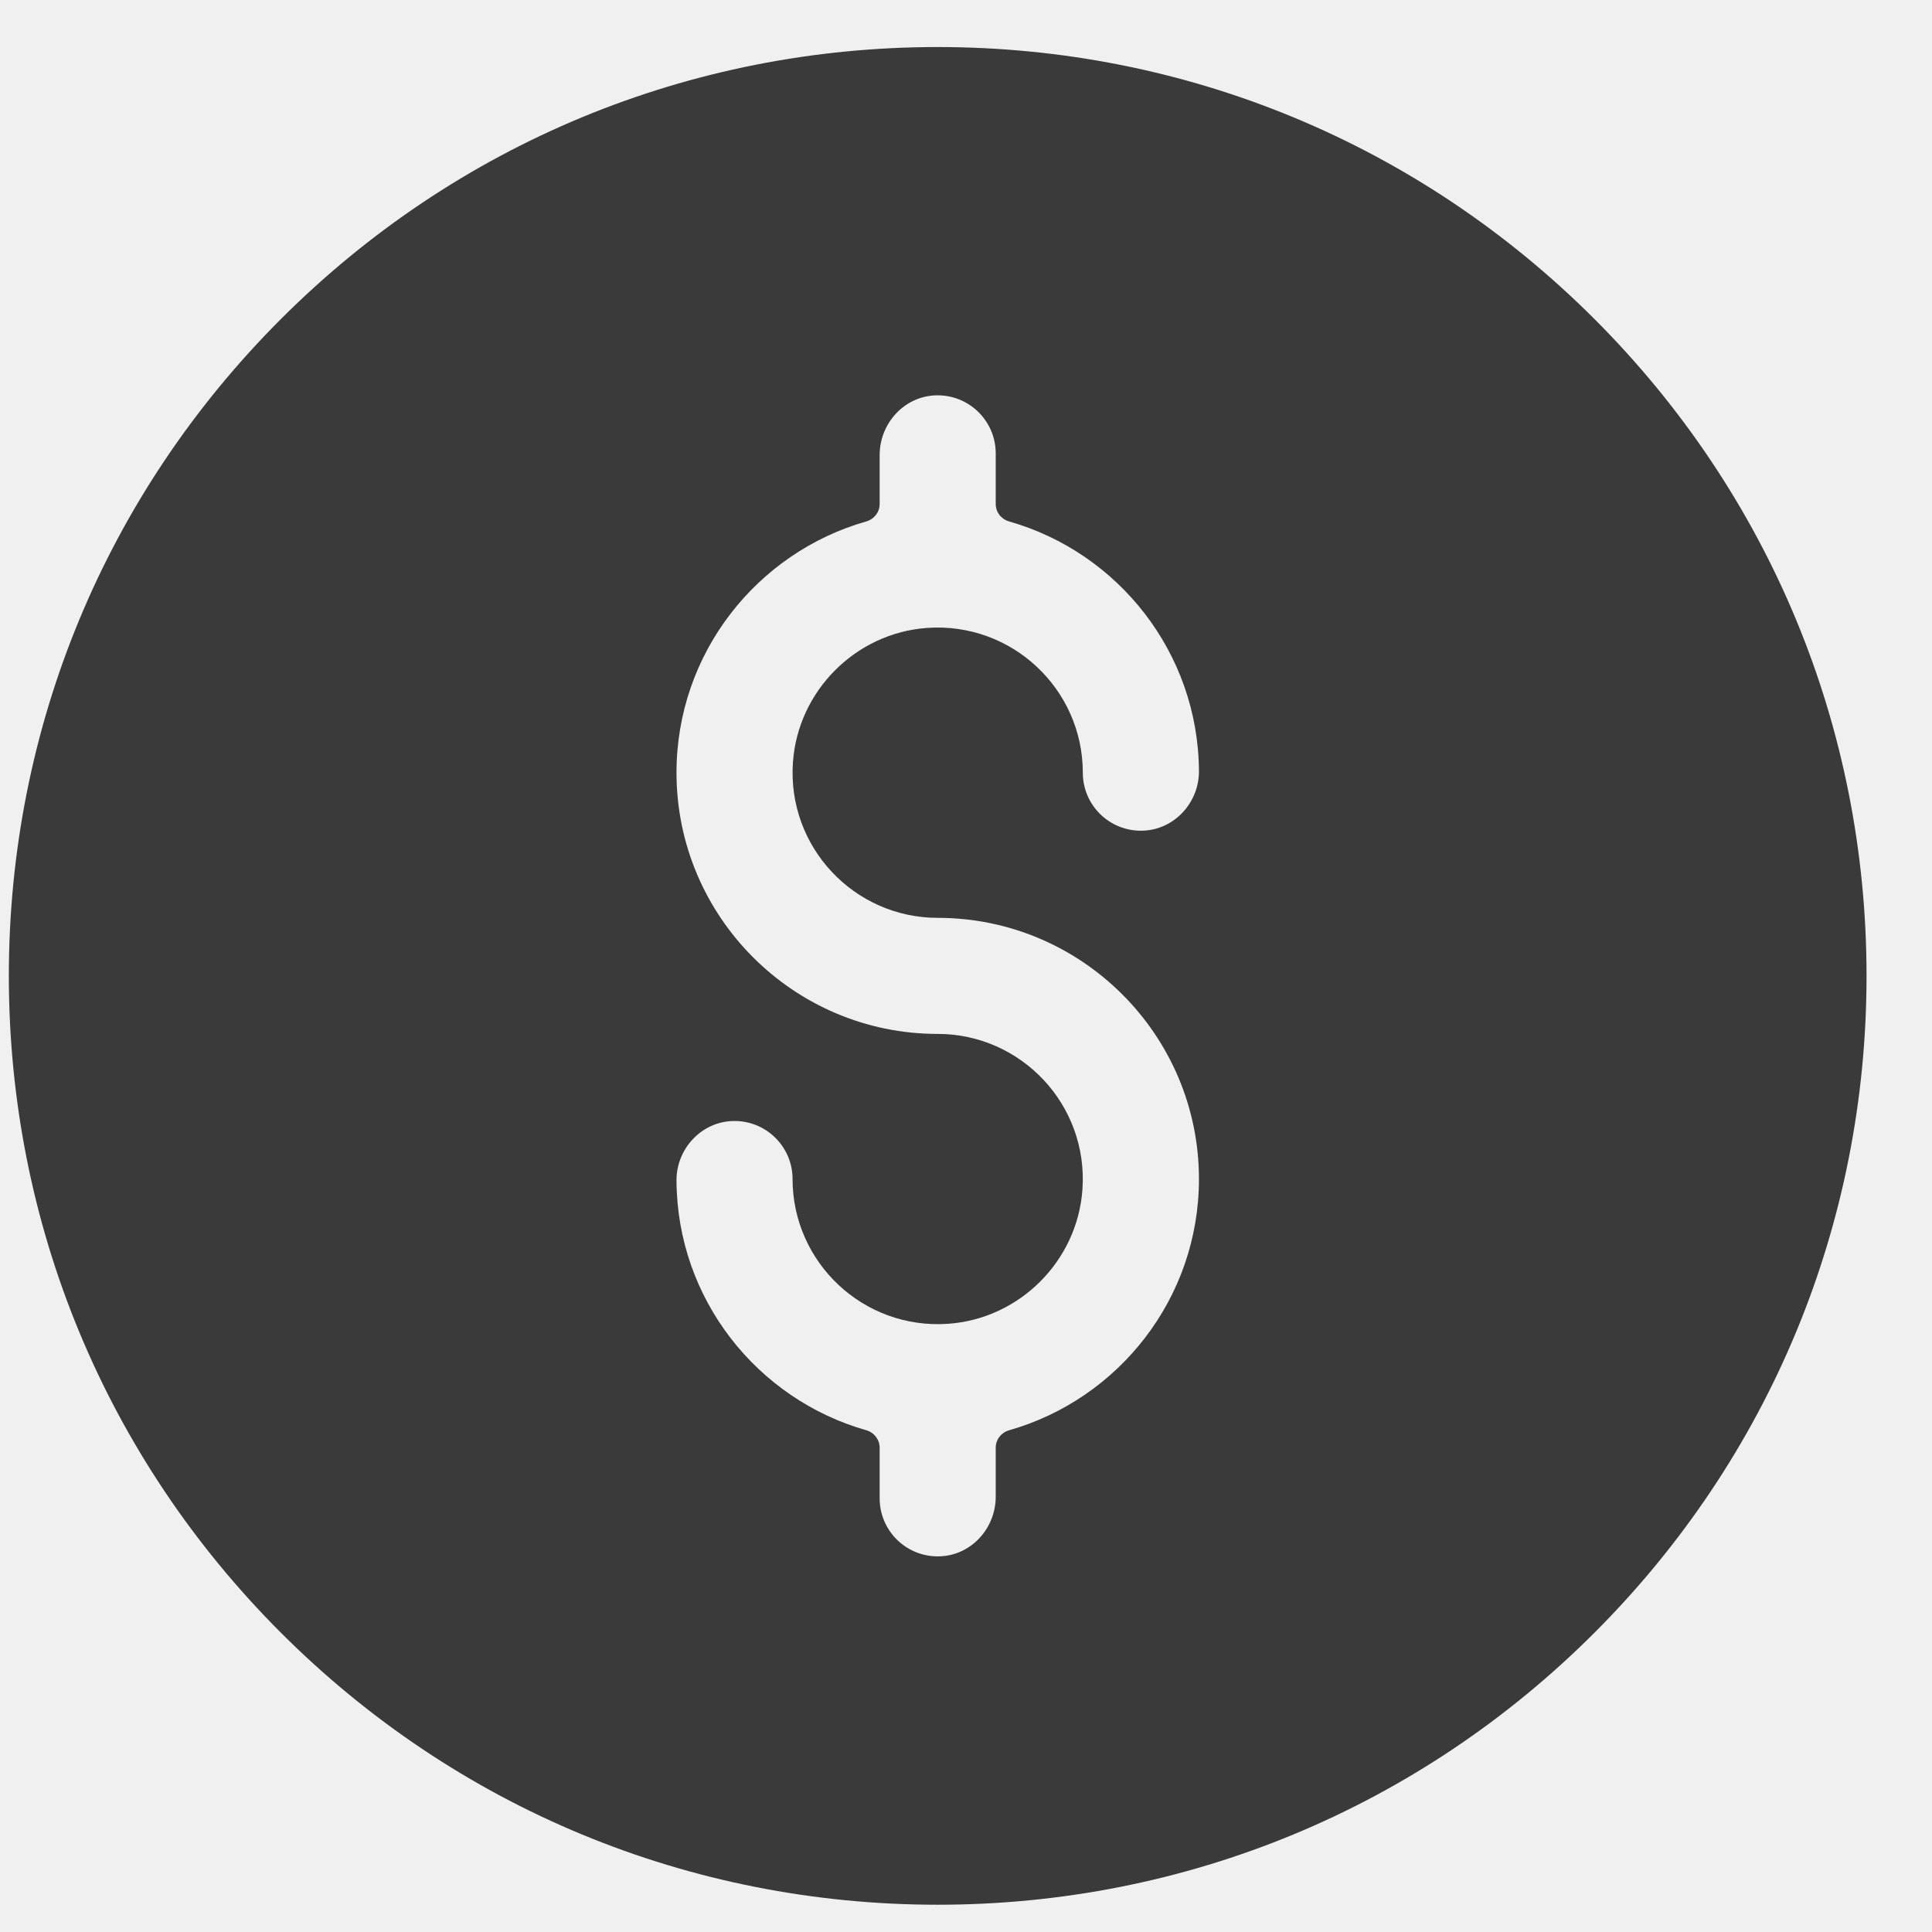
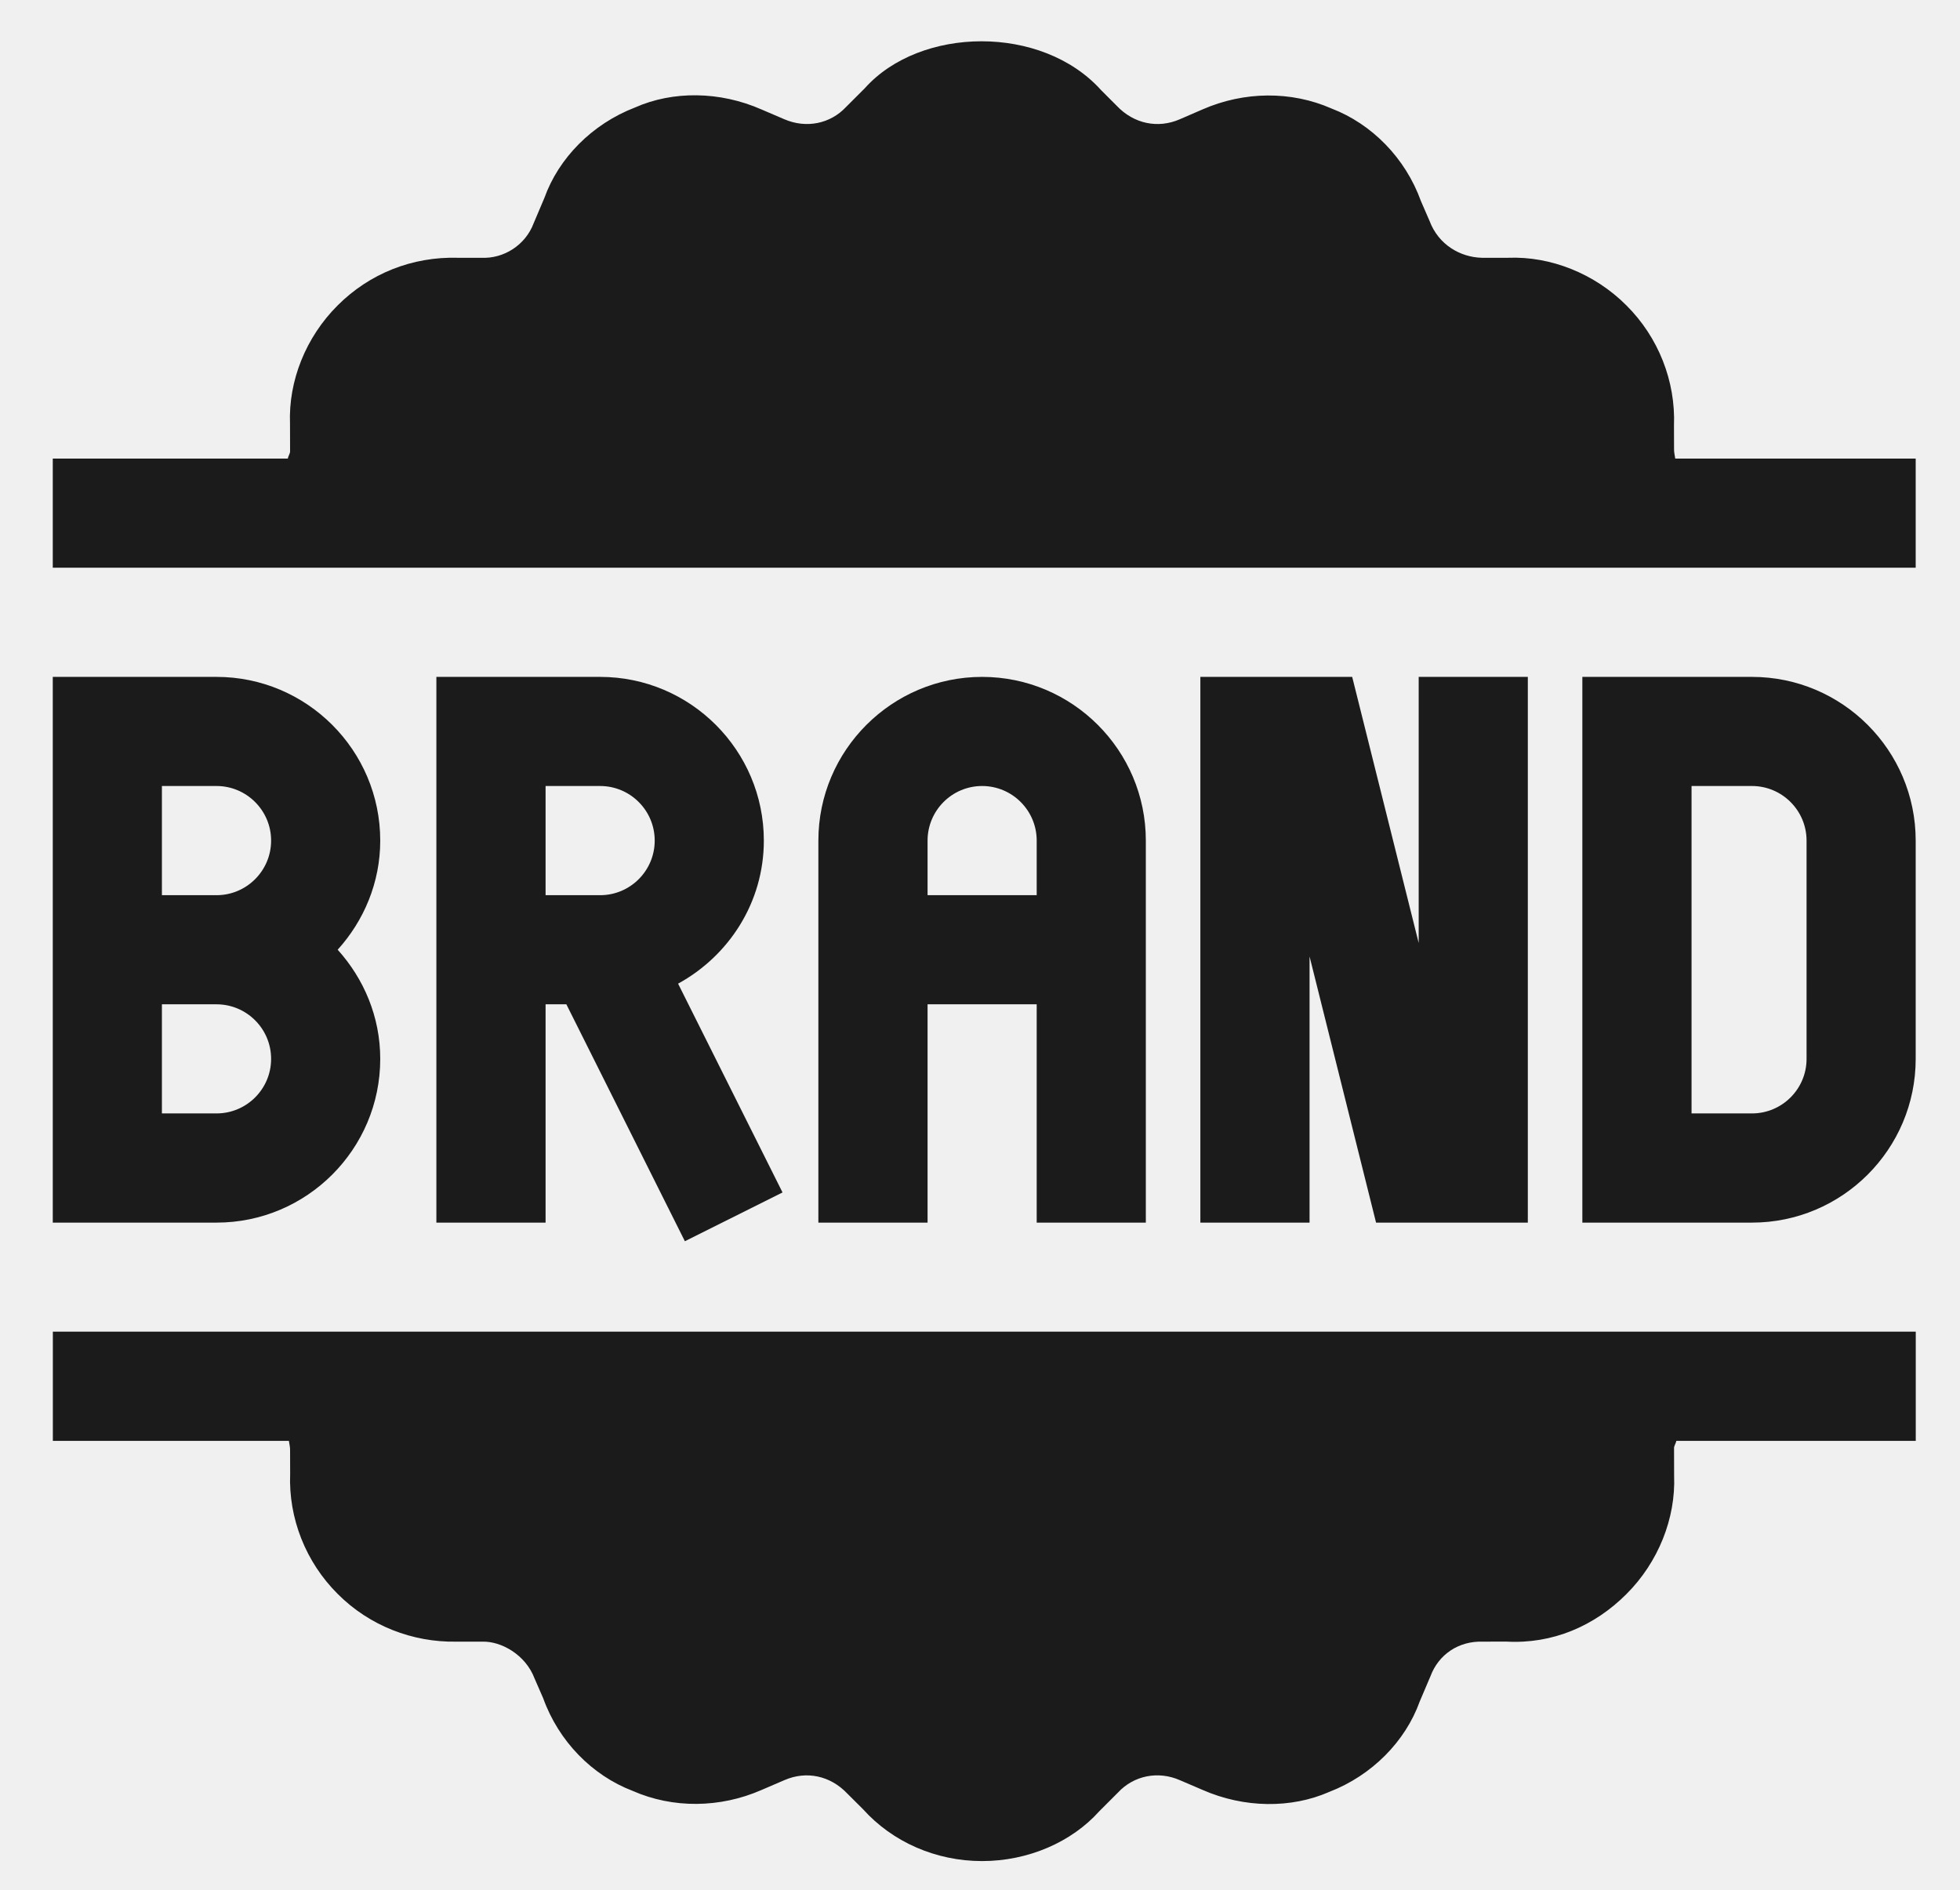
- <svg xmlns="http://www.w3.org/2000/svg" width="26" height="26" viewBox="0 0 26 26" fill="none">
-   <g clip-path="url(#clip0_28_13240)">
-     <path d="M21.458 4.294C19.097 1.933 15.958 0.633 12.619 0.633C9.28 0.633 6.141 1.933 3.78 4.294C1.419 6.655 0.119 9.794 0.119 13.133C0.119 16.472 1.419 19.611 3.78 21.972C6.141 24.333 9.28 25.633 12.619 25.633C15.958 25.633 19.097 24.333 21.458 21.972C23.819 19.611 25.119 16.472 25.119 13.133C25.119 9.794 23.819 6.655 21.458 4.294ZM12.619 12.352C14.558 12.352 16.135 13.929 16.135 15.867C16.135 17.473 15.053 18.829 13.58 19.248C13.474 19.278 13.4 19.373 13.4 19.483V20.142C13.4 20.563 13.077 20.925 12.657 20.944C12.208 20.965 11.838 20.608 11.838 20.164V19.483C11.838 19.374 11.764 19.278 11.659 19.248C10.192 18.831 9.113 17.485 9.104 15.889C9.101 15.463 9.436 15.098 9.862 15.086C10.304 15.074 10.666 15.428 10.666 15.867C10.666 16.99 11.619 17.895 12.759 17.815C13.721 17.748 14.5 16.969 14.567 16.007C14.647 14.867 13.742 13.914 12.619 13.914C10.681 13.914 9.104 12.337 9.104 10.398C9.104 8.793 10.185 7.437 11.658 7.017C11.764 6.987 11.838 6.892 11.838 6.782V6.124C11.838 5.703 12.161 5.341 12.581 5.321C13.03 5.3 13.4 5.658 13.4 6.102V6.782C13.4 6.892 13.474 6.987 13.579 7.017C15.046 7.434 16.125 8.781 16.135 10.377C16.137 10.803 15.802 11.167 15.377 11.179C14.934 11.192 14.572 10.838 14.572 10.398C14.572 9.275 13.619 8.371 12.479 8.45C11.517 8.517 10.738 9.297 10.671 10.259C10.591 11.399 11.496 12.352 12.619 12.352Z" fill="#3A3A3A" />
-   </g>
-   <defs>
-     <clipPath id="clip0_28_13240">
-       <rect width="25" height="25" fill="white" transform="translate(0.119141 0.632812)" />
-     </clipPath>
-   </defs>
+ <svg xmlns="http://www.w3.org/2000/svg" width="28" height="27" viewBox="0 0 28 27" fill="none">
+   <path d="M5.432 15.129C5.432 14.527 5.198 13.984 4.824 13.569C5.198 13.155 5.432 12.611 5.432 12.01C5.432 10.72 4.383 9.671 3.093 9.671H0.754C0.754 10.269 0.754 17.858 0.754 17.468H3.093C4.383 17.468 5.432 16.419 5.432 15.129ZM2.313 11.23H3.093C3.523 11.23 3.873 11.58 3.873 12.01C3.873 12.44 3.523 12.79 3.093 12.79H2.313V11.23ZM2.313 14.349H3.093C3.523 14.349 3.873 14.698 3.873 15.129C3.873 15.559 3.523 15.908 3.093 15.908H2.313V14.349Z" fill="#1B1B1B" />
+   <path d="M10.912 12.01C10.912 10.72 9.863 9.671 8.573 9.671H6.234C6.234 10.269 6.234 17.858 6.234 17.468H7.794V14.349H8.091L9.784 17.734L11.179 17.037L9.687 14.054C10.413 13.656 10.912 12.894 10.912 12.01ZM7.794 12.79V11.23H8.573C9.004 11.23 9.353 11.58 9.353 12.01C9.353 12.44 9.004 12.79 8.573 12.79H7.794Z" fill="#1B1B1B" />
+   <path d="M16.369 17.468C16.369 16.876 16.369 11.746 16.369 12.01C16.369 10.72 15.32 9.671 14.03 9.671C12.741 9.671 11.691 10.72 11.691 12.01C11.691 13.267 11.691 17.628 11.691 17.468H13.251V14.349H14.81V17.468H16.369ZM13.251 12.79V12.01C13.251 11.58 13.6 11.23 14.03 11.23C14.461 11.23 14.81 11.58 14.81 12.01V12.79H13.251Z" fill="#1B1B1B" />
+   <path d="M25.028 9.671H22.605V17.468H25.028C26.318 17.468 27.367 16.419 27.367 15.129V12.01C27.367 10.72 26.318 9.671 25.028 9.671ZM25.808 15.129C25.808 15.559 25.458 15.908 25.028 15.908H24.165V11.23H25.028C25.458 11.23 25.808 11.58 25.808 12.01V15.129Z" fill="#1B1B1B" />
+   <path d="M19.658 17.468H21.826V9.671H20.267V13.473L19.317 9.671H17.148V17.468H18.708V13.665L19.658 17.468Z" fill="#1B1B1B" />
+   <path d="M23.932 6.552C23.926 6.505 23.913 6.46 23.915 6.412L23.914 6.083C23.939 5.445 23.691 4.818 23.235 4.364C22.78 3.907 22.149 3.659 21.545 3.683H21.168C20.862 3.675 20.55 3.498 20.422 3.156L20.299 2.873C20.078 2.26 19.6 1.772 19.021 1.55C18.445 1.297 17.774 1.304 17.182 1.562L16.852 1.705C16.543 1.839 16.198 1.771 15.952 1.51L15.732 1.29C14.885 0.346 13.144 0.377 12.355 1.26L12.087 1.528C11.861 1.77 11.516 1.839 11.203 1.703L10.881 1.565C10.283 1.301 9.611 1.296 9.071 1.536C8.458 1.772 7.98 2.26 7.777 2.828L7.623 3.191C7.508 3.498 7.2 3.7 6.872 3.683L6.543 3.683C5.89 3.664 5.279 3.908 4.824 4.363C4.367 4.818 4.119 5.445 4.143 6.053L4.144 6.448C4.145 6.48 4.116 6.518 4.112 6.552H0.754V8.111C1.297 8.111 28.233 8.111 27.367 8.111V6.552H23.932Z" fill="#1B1B1B" />
+   <path d="M0.755 19.026V20.586H4.127C4.133 20.632 4.146 20.677 4.144 20.726L4.145 21.055C4.12 21.692 4.368 22.319 4.824 22.773C5.279 23.23 5.896 23.465 6.514 23.455H6.891C7.157 23.447 7.508 23.639 7.637 23.982L7.76 24.264C7.981 24.878 8.459 25.366 9.038 25.587C9.613 25.84 10.284 25.834 10.877 25.575L11.207 25.433C11.518 25.298 11.861 25.367 12.107 25.628L12.327 25.847C12.751 26.319 13.371 26.59 14.03 26.59C14.688 26.59 15.309 26.319 15.704 25.878L15.972 25.61C16.198 25.367 16.545 25.298 16.855 25.434L17.177 25.572C17.774 25.835 18.446 25.84 18.988 25.602C19.601 25.366 20.078 24.878 20.282 24.309L20.436 23.947C20.551 23.64 20.836 23.442 21.187 23.455L21.516 23.454C22.18 23.492 22.781 23.23 23.235 22.775C23.691 22.32 23.94 21.692 23.916 21.084L23.915 20.689C23.914 20.657 23.943 20.62 23.947 20.586H27.368V19.026C26.825 19.026 -0.111 19.026 0.755 19.026Z" fill="#1B1B1B" />
</svg>
